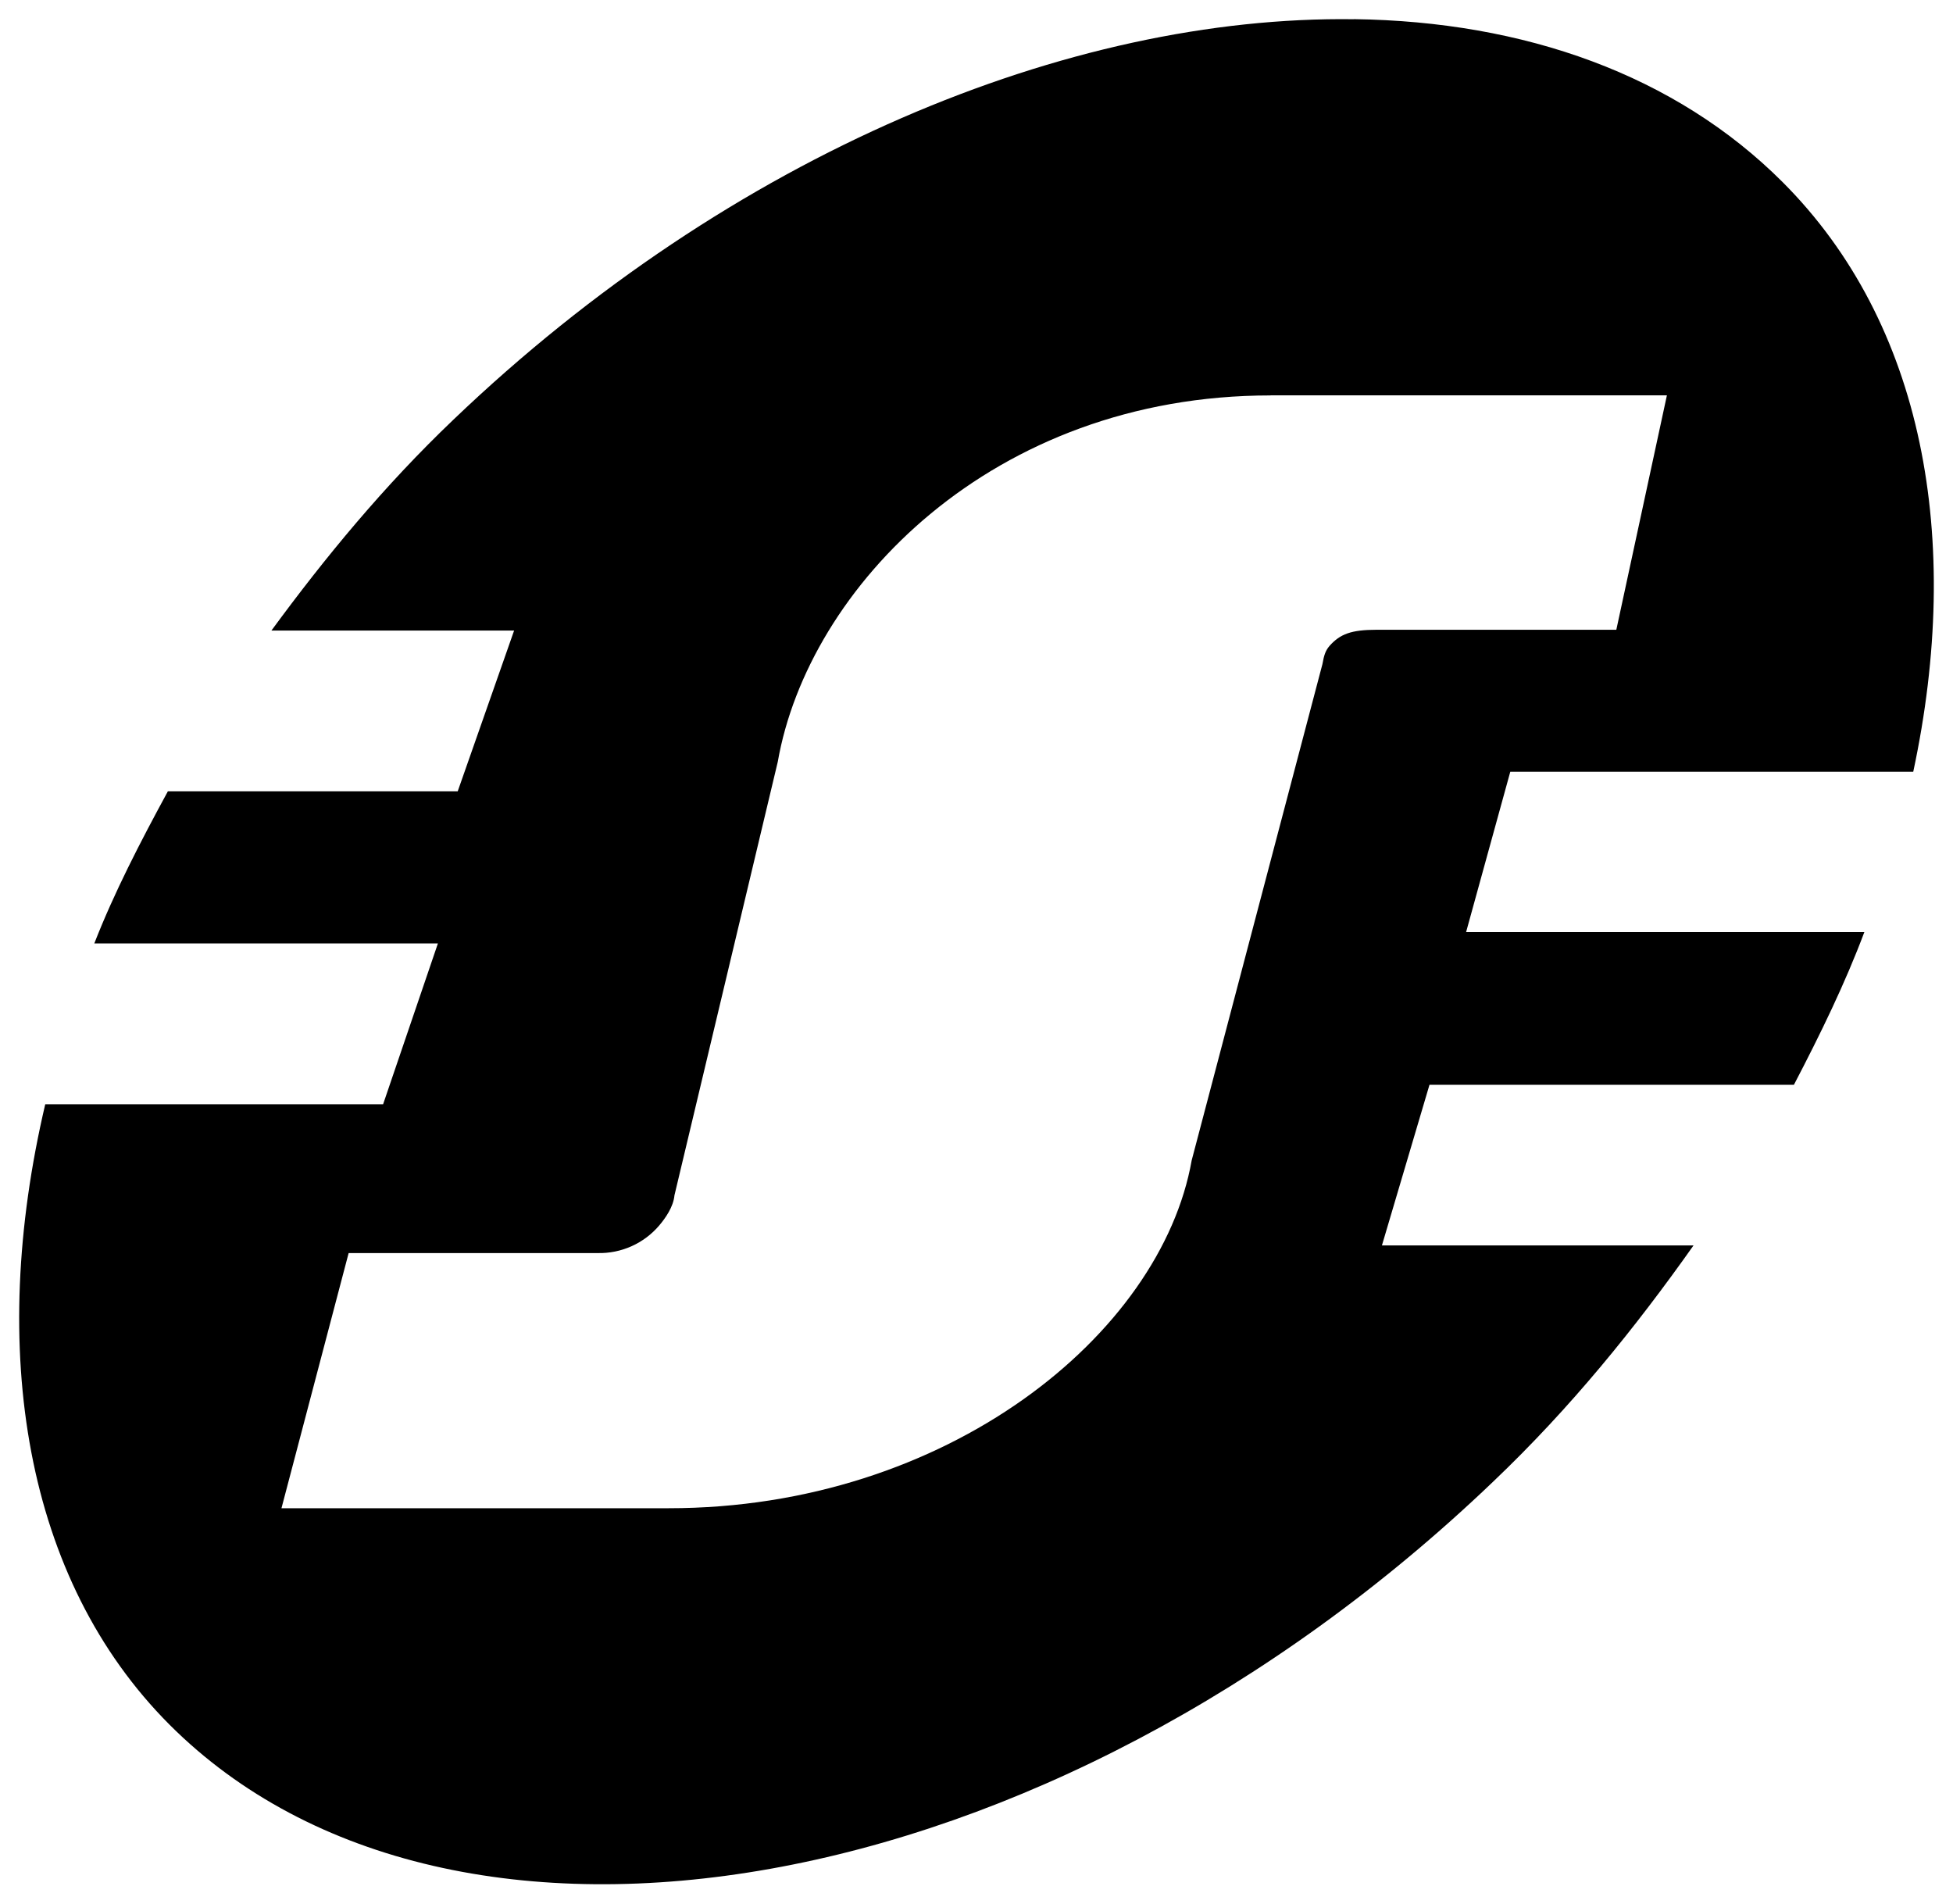
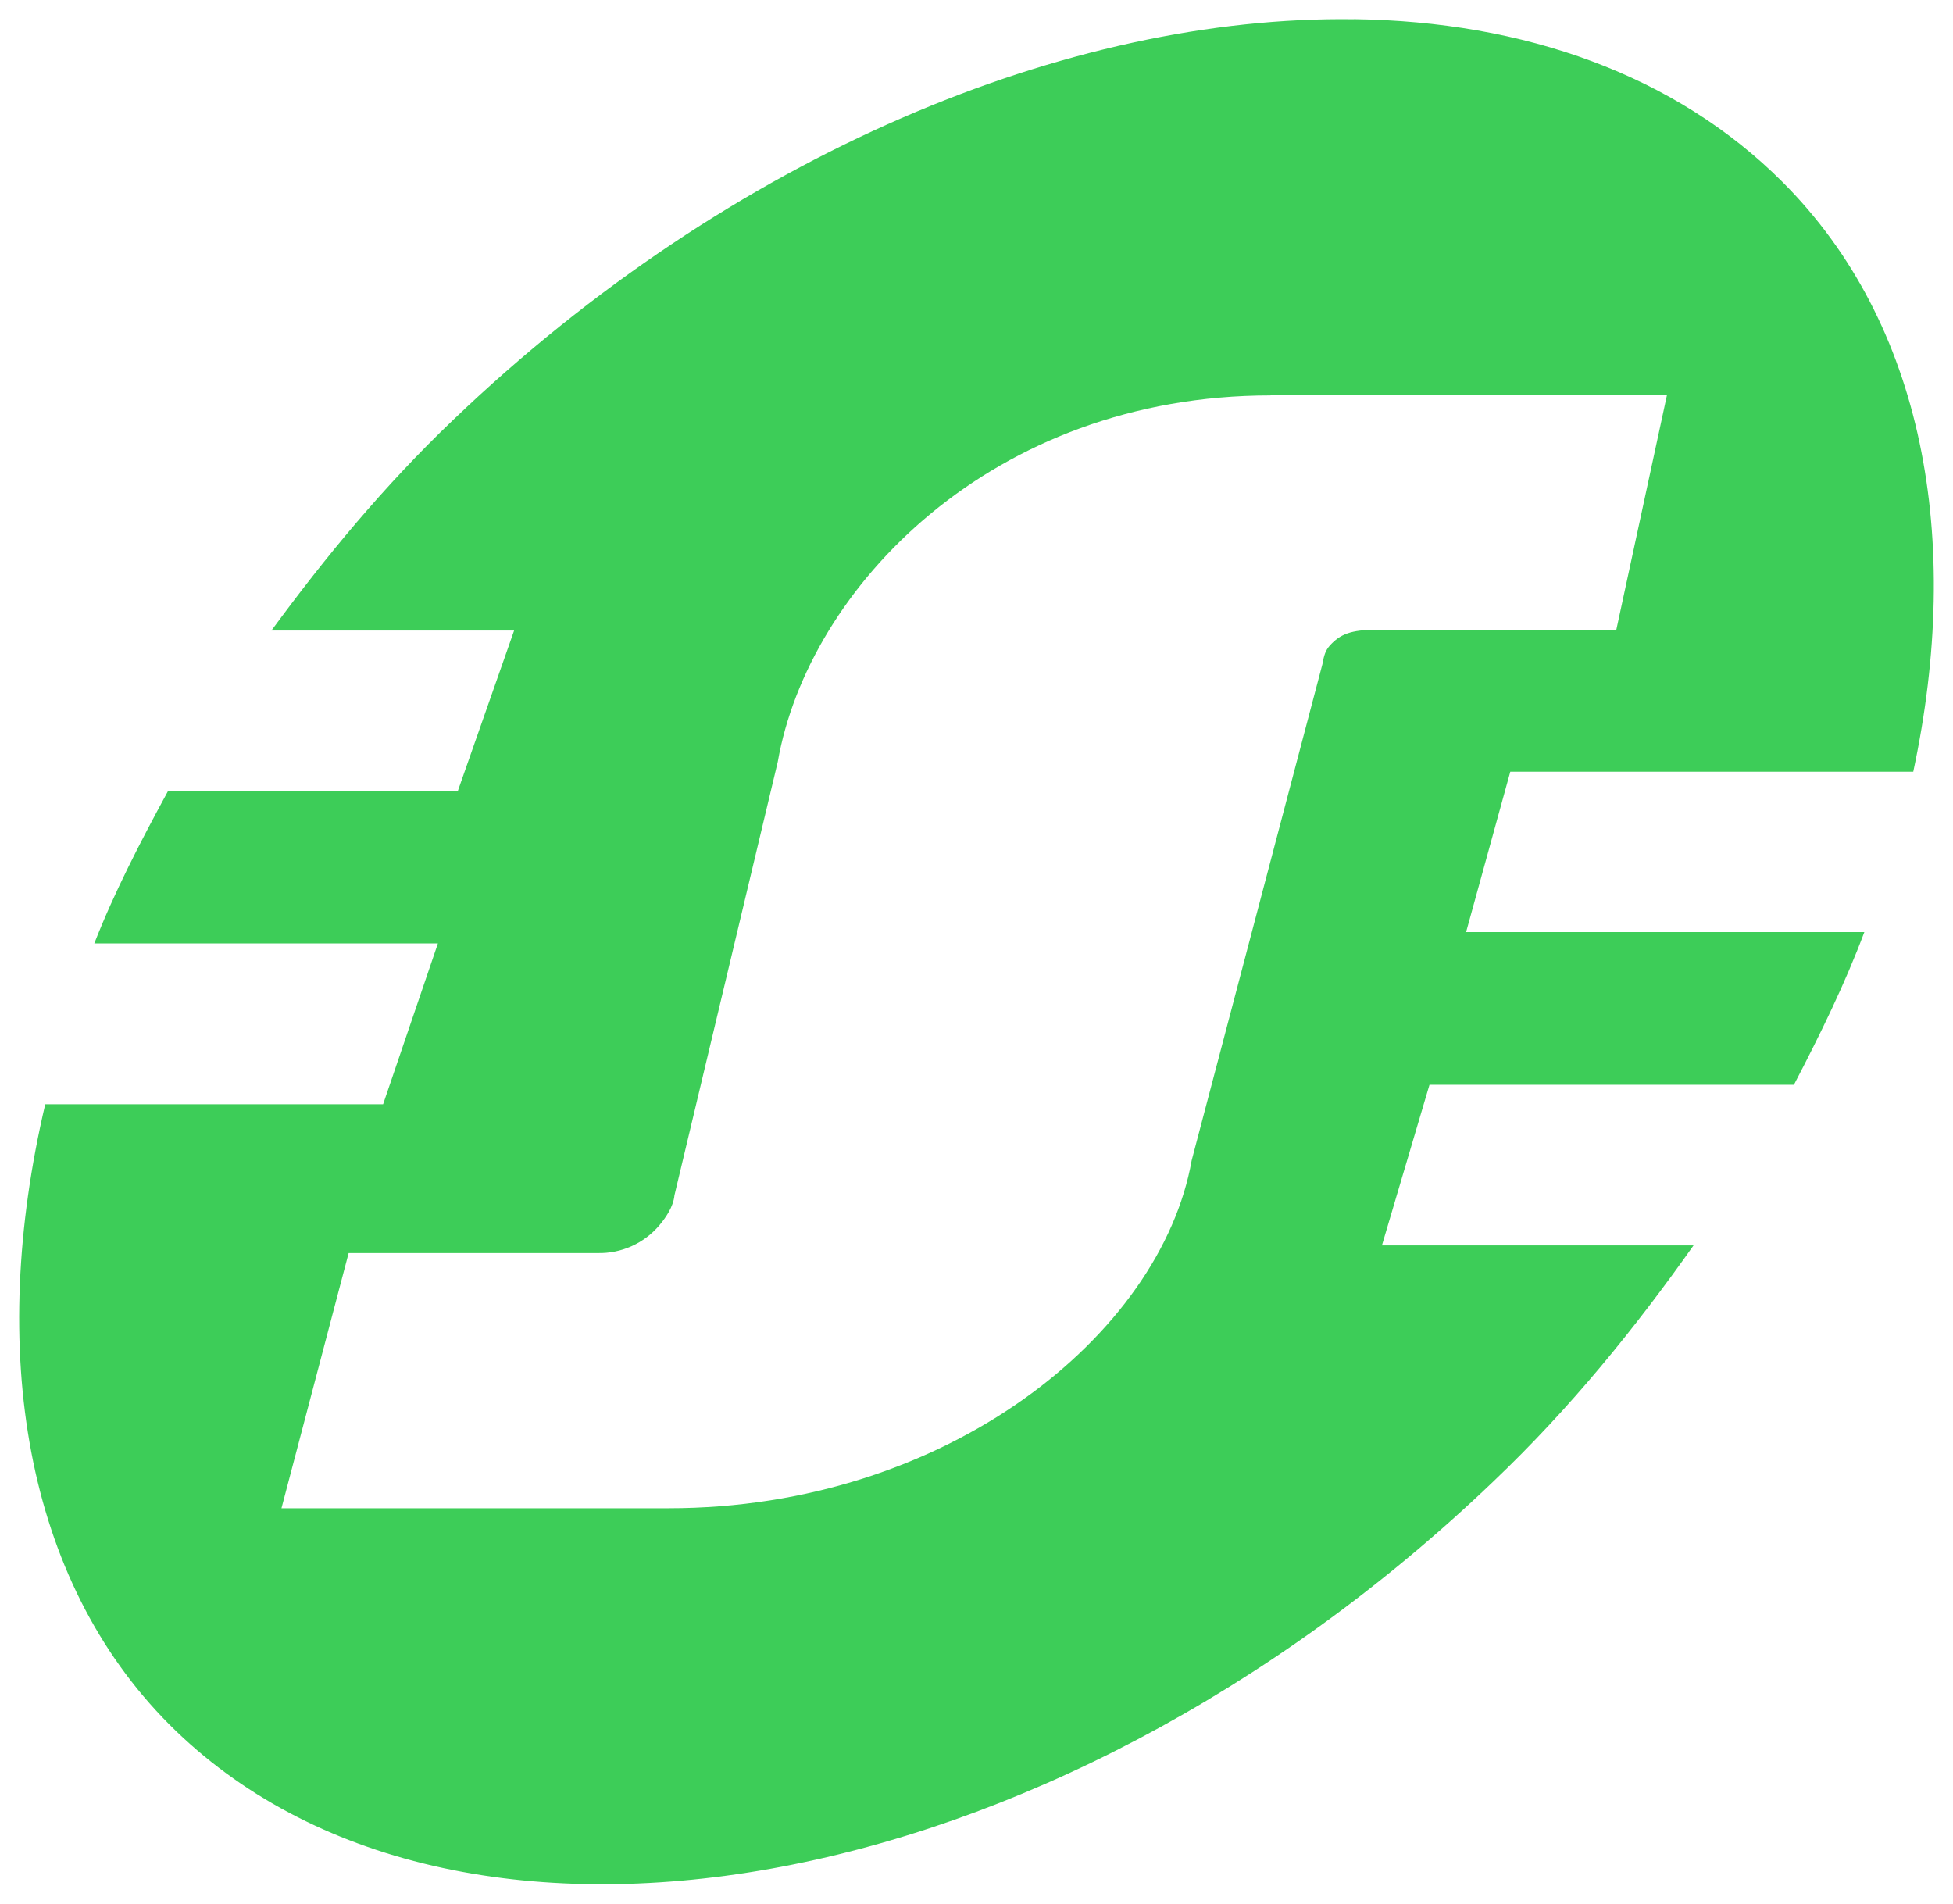
- <svg xmlns="http://www.w3.org/2000/svg" role="img" viewBox="-0.240 0.072 24.480 23.856" width="61.57" height="60">
+ <svg xmlns="http://www.w3.org/2000/svg" fill="#3DCD58" role="img" viewBox="-0.240 0.072 24.480 23.856" width="61.57" height="60">
  <path d="M16.73.313c-3.56-.049-7.797 1.68-11.288 5.02-.87.83-1.607 1.725-2.28 2.642h3.042L5.497 9.99H1.864c-.346.636-.672 1.266-.922 1.906h4.307l-.687 2.016H.327c-.724 3.079-.262 5.953 1.559 7.777 3.54 3.538 11.01 2.292 16.591-3.048.977-.93 1.783-1.931 2.511-2.96h-3.906l.596-2.013h4.568c.334-.64.643-1.274.883-1.914h-4.992l.554-2.01h5.051c.623-2.917.132-5.62-1.638-7.39C20.76 1.01 18.867.34 16.73.312Zm-1.044 4.714h4.968l-.634 2.938h-3.002c-.323 0-.46.054-.592.201-.05.058-.07.115-.09.23l-1.639 6.22c-.385 2.179-3.065 4.359-6.555 4.359H3.288l.842-3.198h3.119a.984.984 0 0 0 .775-.347c.076-.09.177-.232.19-.377L9.509 9.62c.381-2.182 2.686-4.592 6.177-4.592Z" />
</svg>
